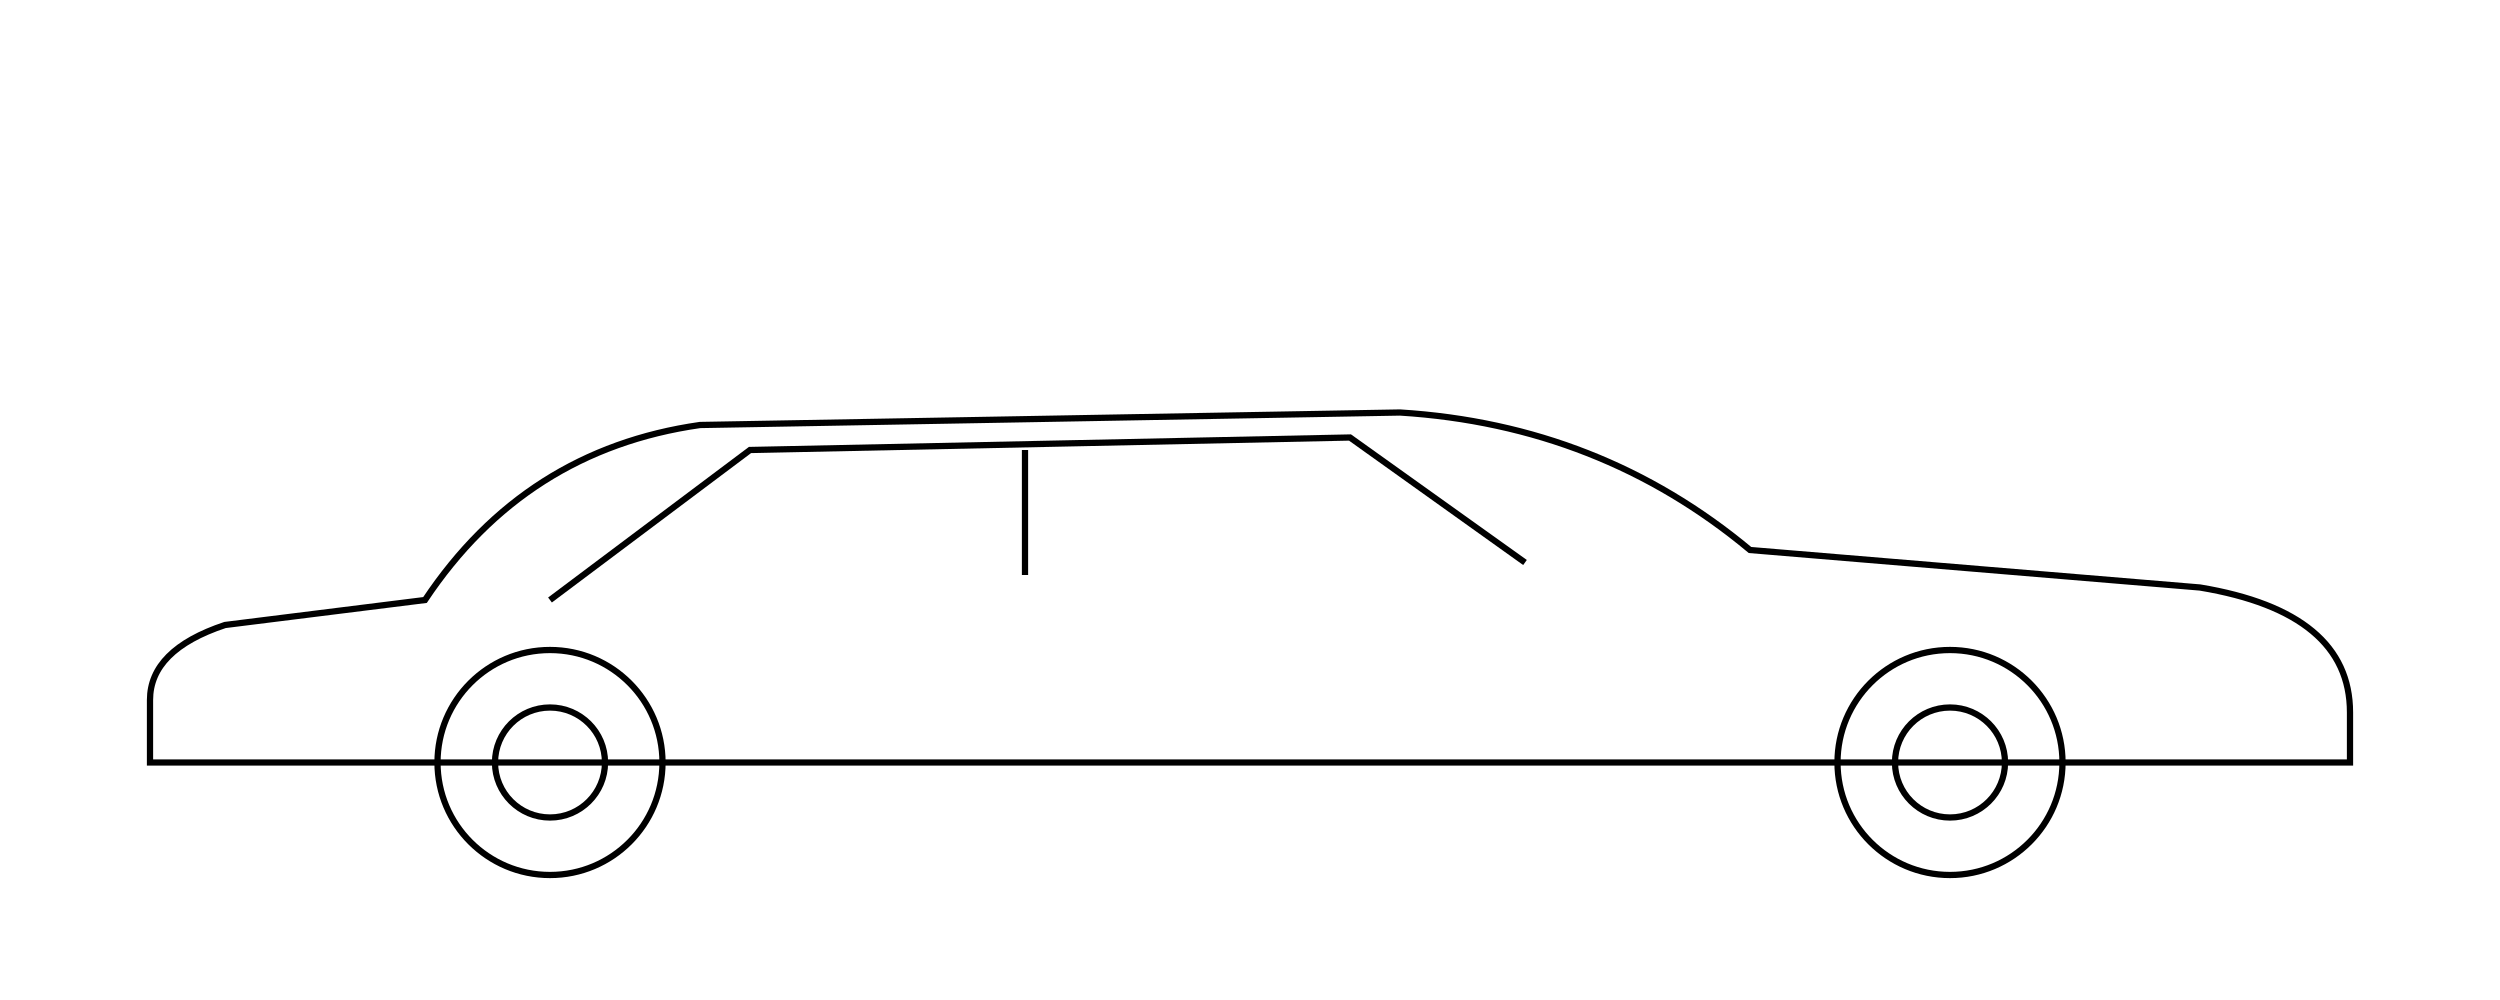
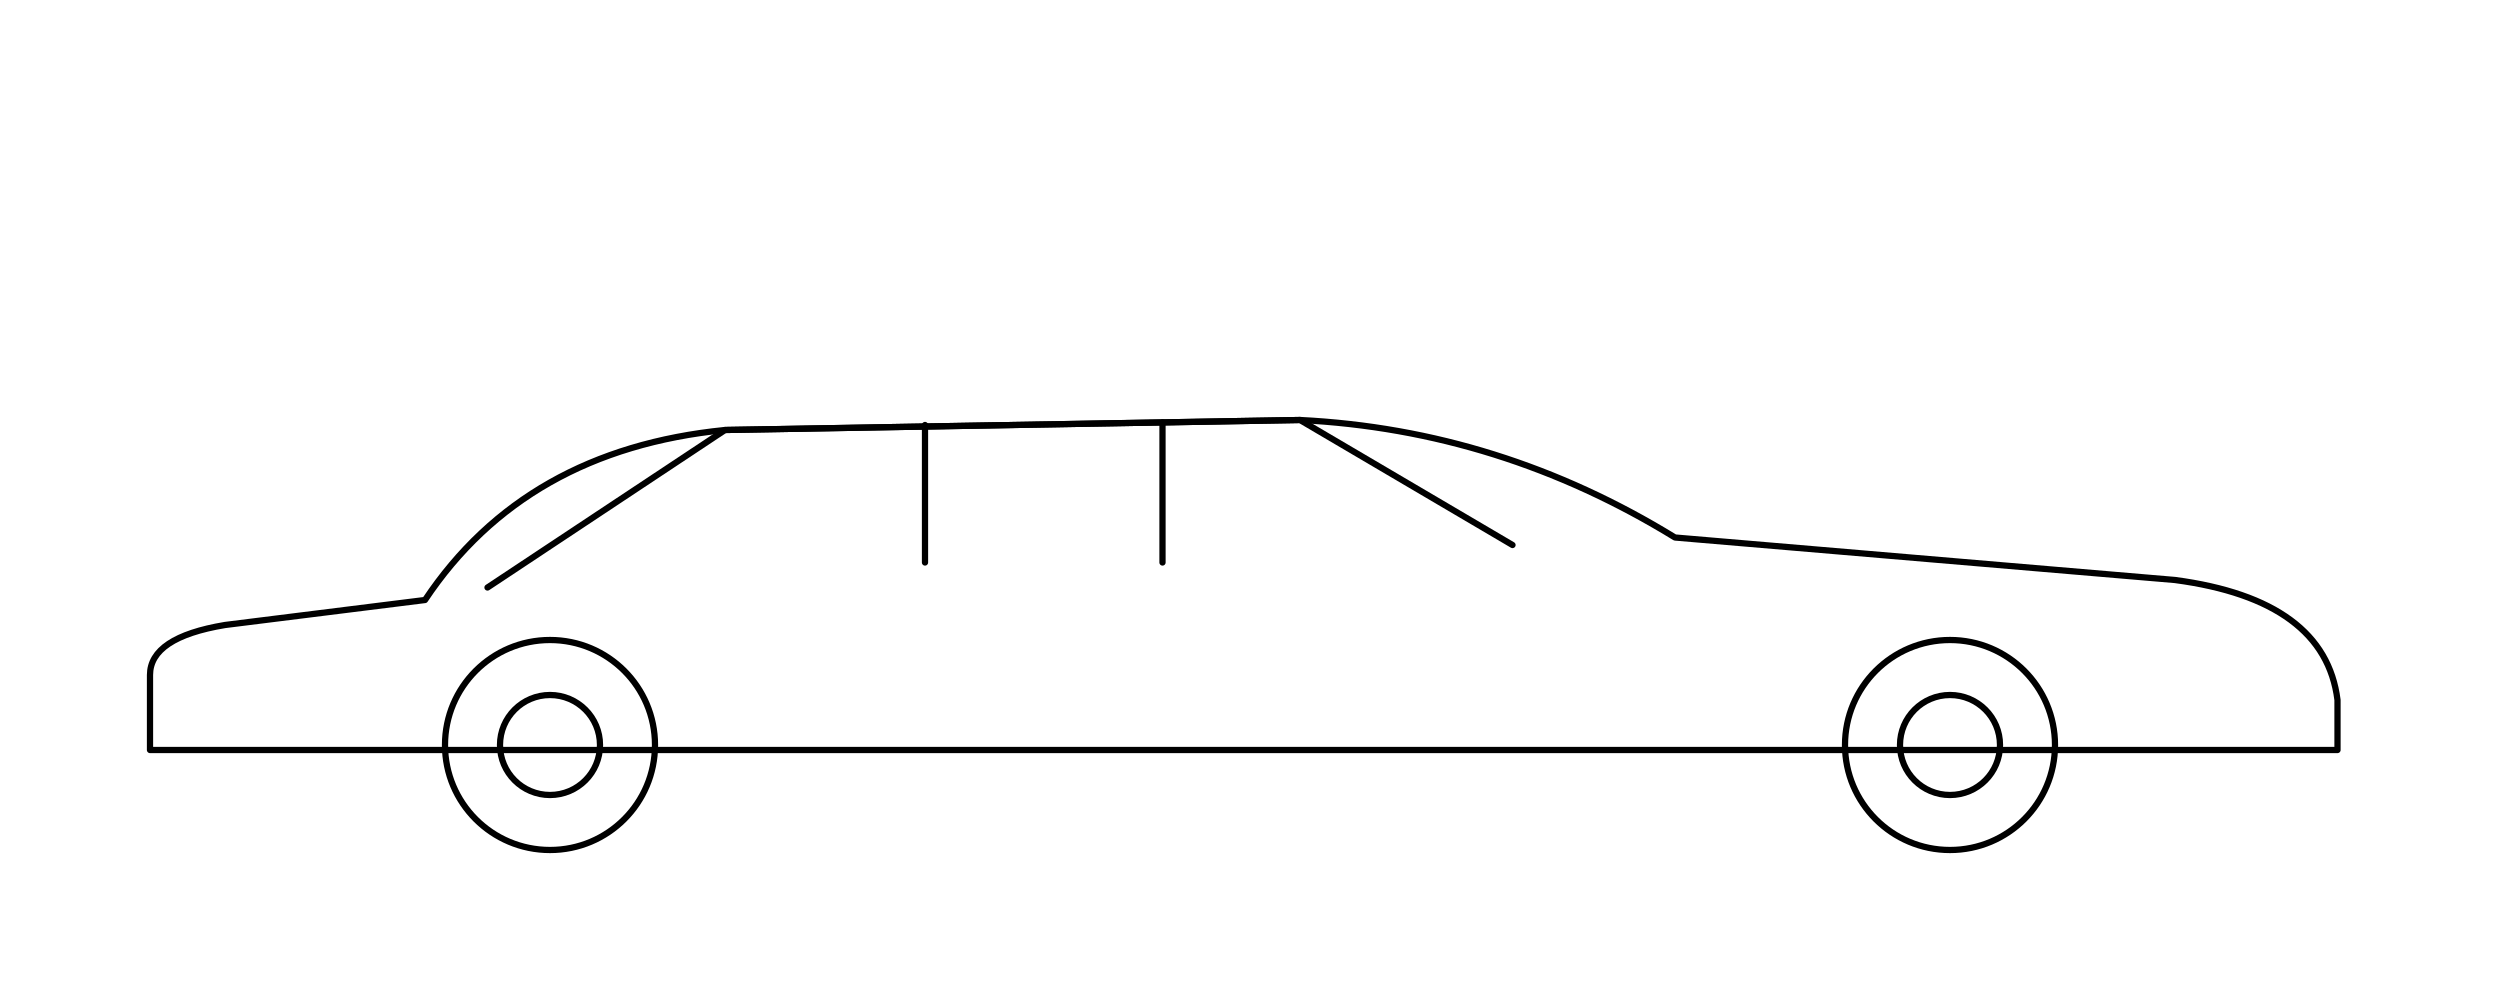
- <svg xmlns="http://www.w3.org/2000/svg" viewBox="0 0 1000 400" fill="none" stroke="currentColor" stroke-width="2.5">
-   <path d="M60 280 Q60 260 90 250 L170 240 Q210 180 280 170 L560 165 Q640 170 700 220 L880 235 Q940 245 940 285 L940 305 L60 305 Z" />
-   <circle cx="220" cy="305" r="45" />
-   <circle cx="220" cy="305" r="22" />
-   <circle cx="780" cy="305" r="45" />
-   <circle cx="780" cy="305" r="22" />
-   <path d="M220 240 L300 180 L540 175 L610 225" />
-   <line x1="410" y1="180" x2="410" y2="230" />
+ <svg xmlns="http://www.w3.org/2000/svg" viewBox="0 0 1000 400" fill="none" stroke="currentColor" stroke-width="2.5" stroke-linecap="round" stroke-linejoin="round">
+   <path d="M60 290 L60 270 Q60 255 90 250 L170 240 Q210 180 290 172 L520 168 Q600 172 670 215 L870 232 Q930 240 935 280 L935 300 L60 300 Z" />
+   <path d="M195 235 L290 172 L520 168 L605 218" />
+   <line x1="370" y1="170" x2="370" y2="225" />
+   <line x1="465" y1="169" x2="465" y2="225" />
+   <circle cx="220" cy="298" r="42" />
+   <circle cx="220" cy="298" r="20" />
+   <circle cx="780" cy="298" r="42" />
+   <circle cx="780" cy="298" r="20" />
</svg>
